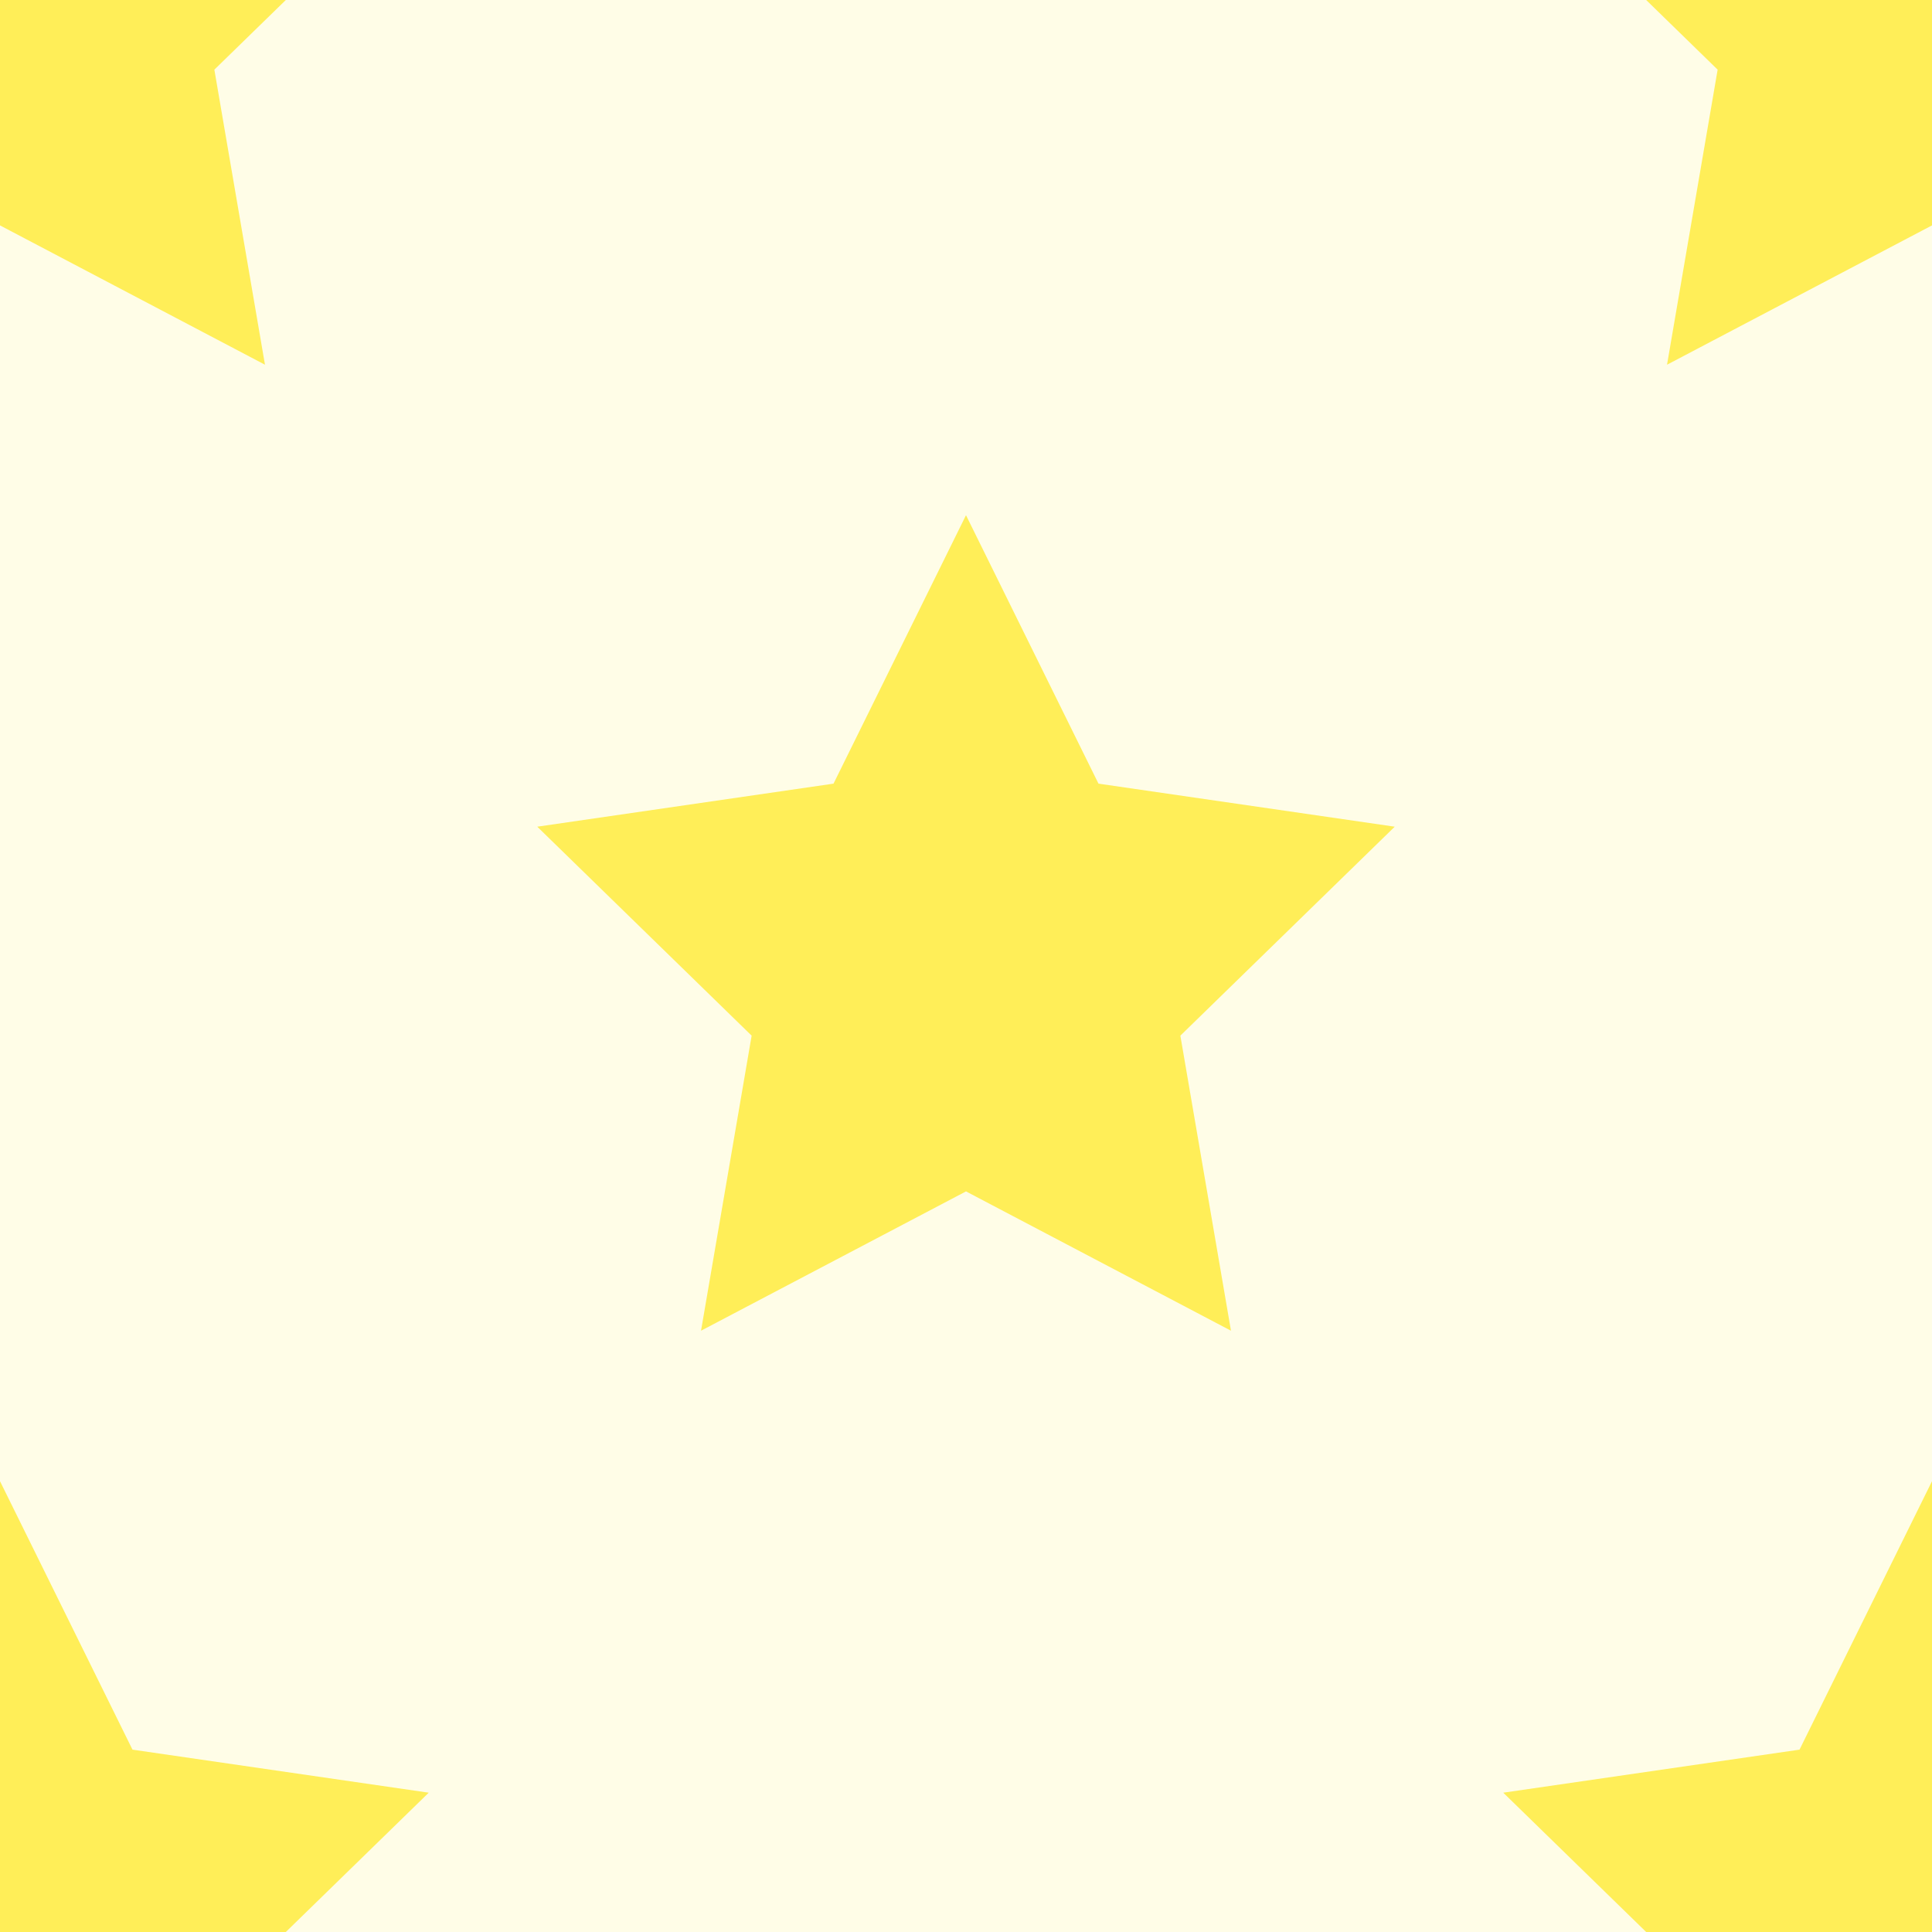
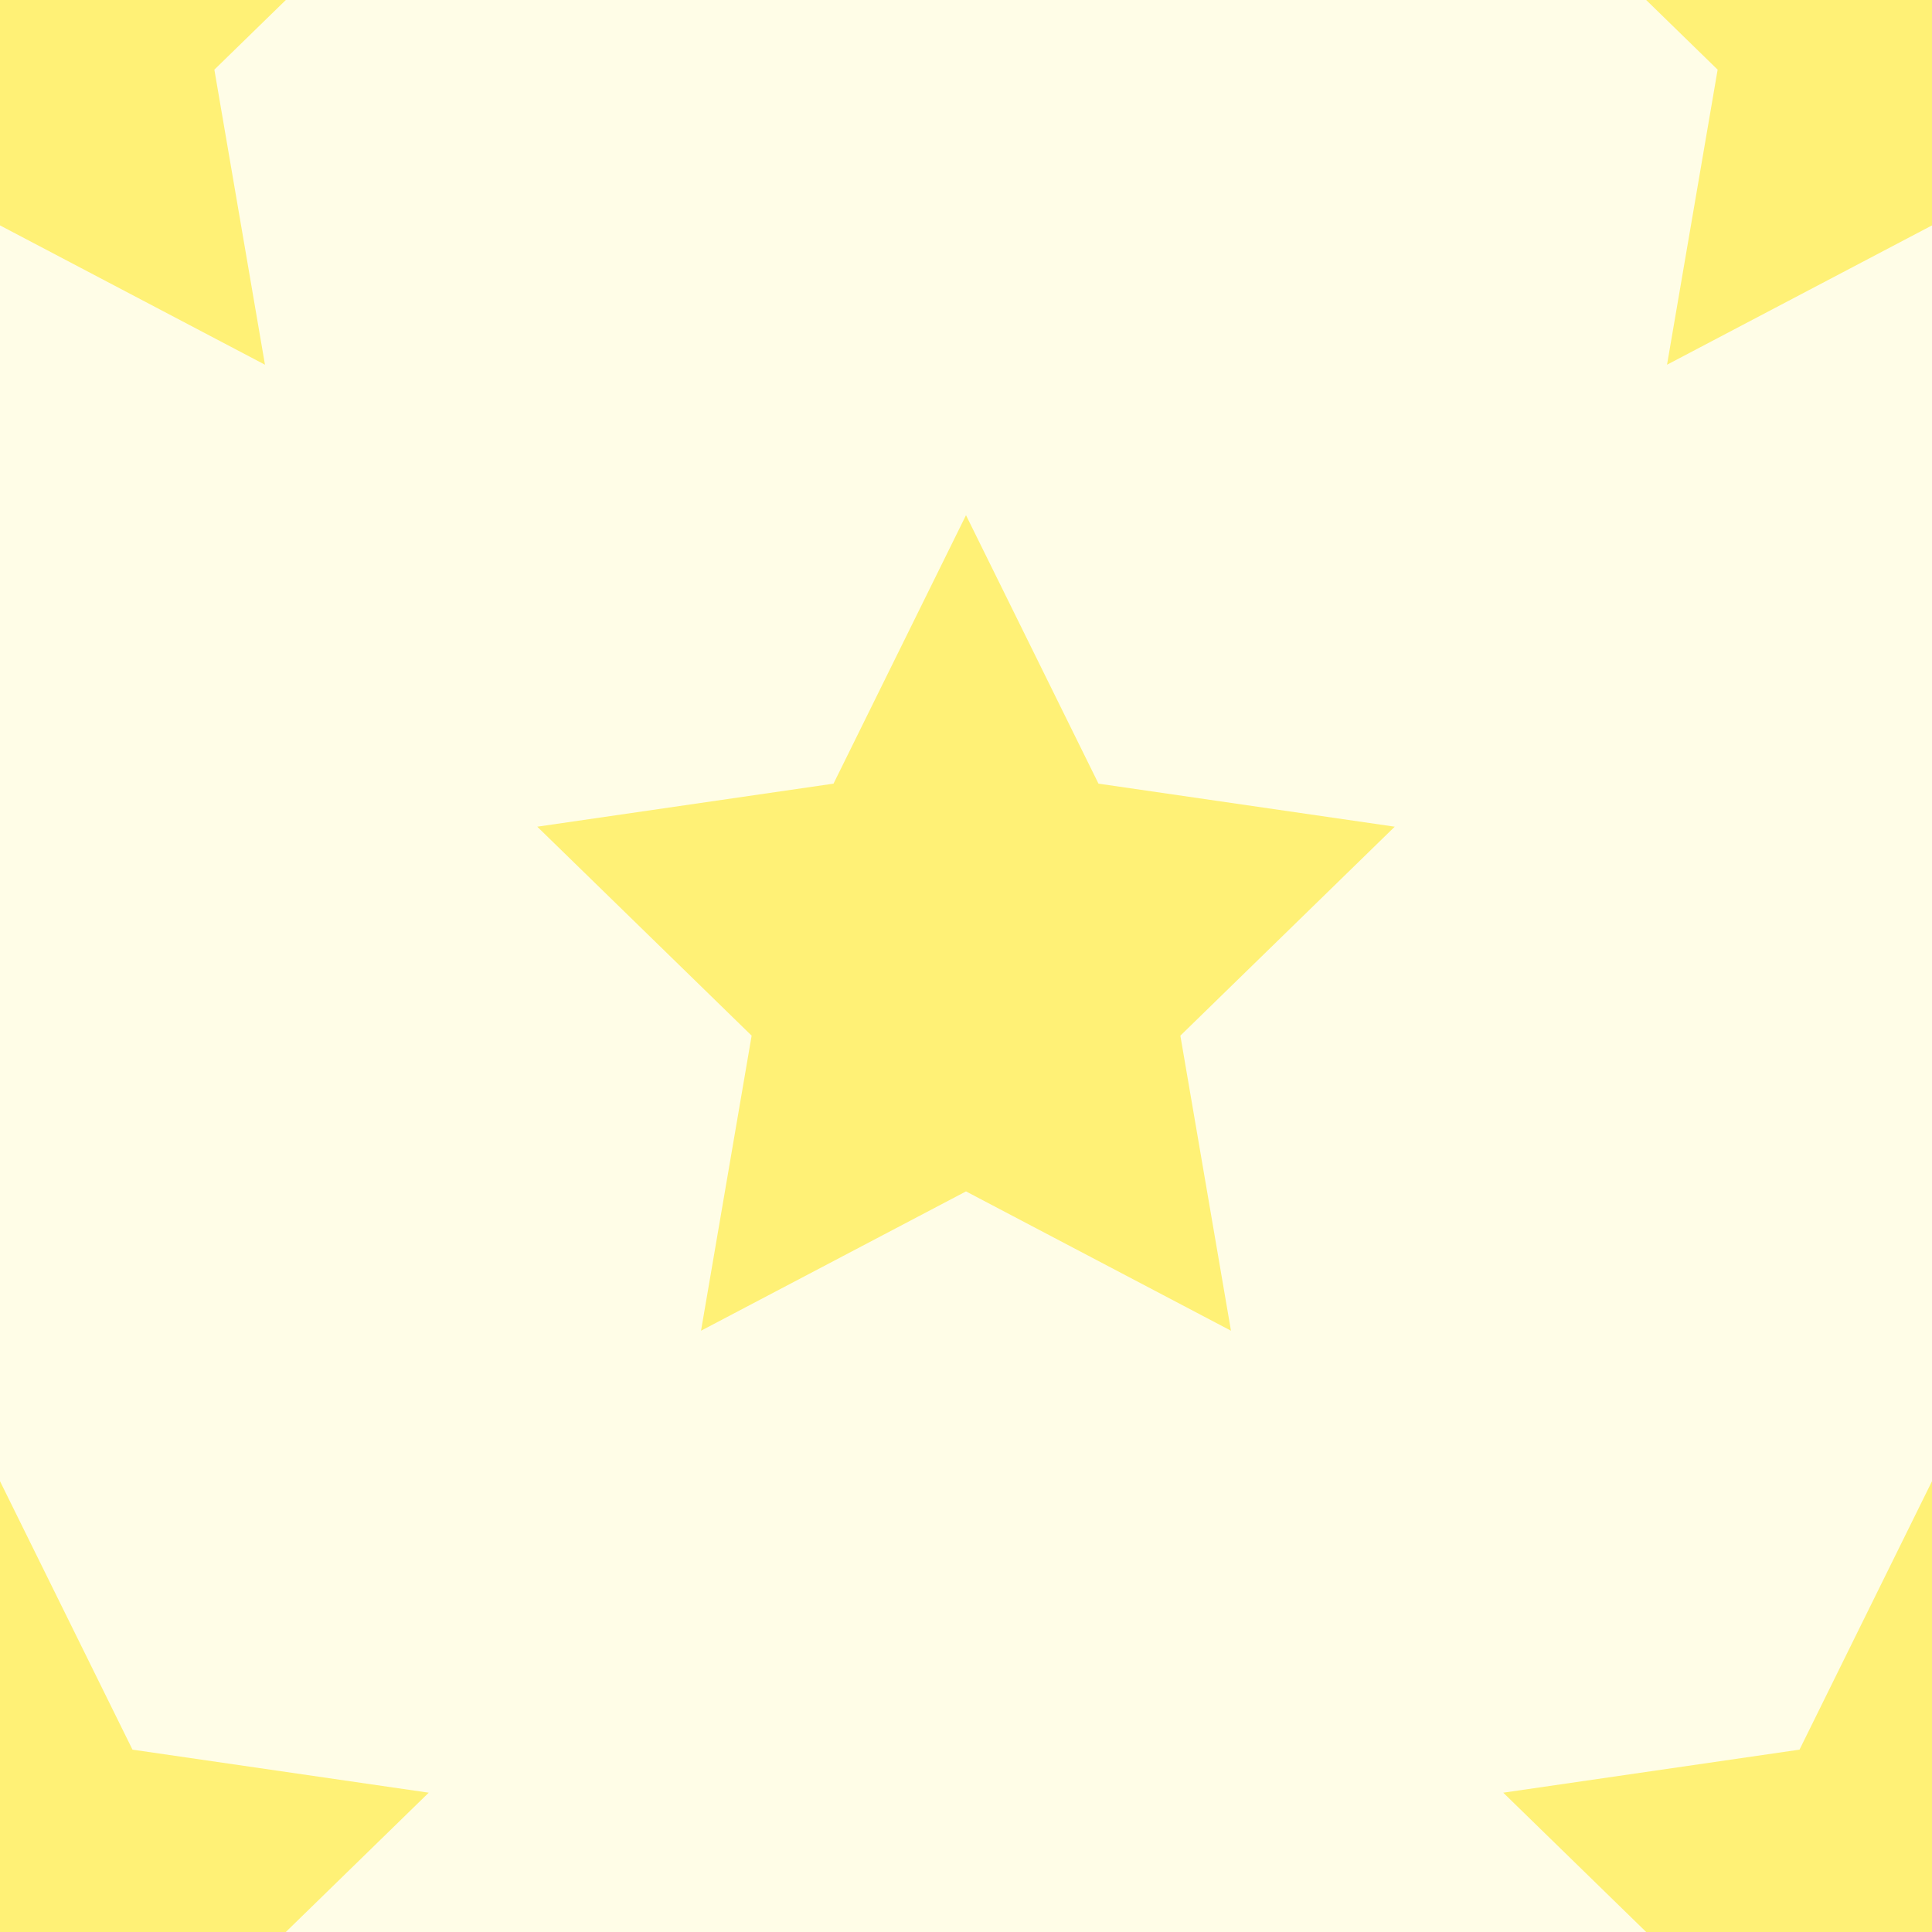
<svg xmlns="http://www.w3.org/2000/svg" width="150px" height="150px" viewBox="0 0 150 150" version="1.1">
  <defs />
  <g id="star" stroke="none" stroke-width="1" fill="none" fill-rule="evenodd">
    <rect fill="#FFFDE7" x="0" y="0" width="150" height="150" />
-     <polygon id="Star" fill="#FFEE58" fill-rule="nonzero" points="75 92.5 54.428 103.316 58.357 80.408 41.713 64.184 64.714 60.842 75 40 85.286 60.842 108.287 64.184 91.643 80.408 95.572 103.316" />
-     <polygon id="Star" fill="#FFEE58" fill-rule="nonzero" points="150 167.5 129.428 178.316 133.357 155.408 116.713 139.184 139.714 135.842 150 115 160.286 135.842 183.287 139.184 166.643 155.408 170.572 178.316" />
-     <polygon id="Star" fill="#FFEE58" fill-rule="nonzero" points="0 167.5 -20.572 178.316 -16.643 155.408 -33.287 139.184 -10.286 135.842 -7.10542736e-15 115 10.286 135.842 33.287 139.184 16.643 155.408 20.572 178.316" />
-     <polygon id="Star" fill="#FFEE58" fill-rule="nonzero" points="0 17.5 -20.572 28.316 -16.643 5.408 -33.287 -10.816 -10.286 -14.158 -7.10542736e-15 -35 10.286 -14.158 33.287 -10.816 16.643 5.408 20.572 28.316" />
-     <polygon id="Star" fill="#FFEE58" fill-rule="nonzero" points="150 17.5 129.428 28.316 133.357 5.408 116.713 -10.816 139.714 -14.158 150 -35 160.286 -14.158 183.287 -10.816 166.643 5.408 170.572 28.316" />
+     <polygon id="Star" fill="#FFF176" fill-rule="nonzero" points="75 92.5 54.428 103.316 58.357 80.408 41.713 64.184 64.714 60.842 75 40 85.286 60.842 108.287 64.184 91.643 80.408 95.572 103.316" />
+     <polygon id="Star" fill="#FFF176" fill-rule="nonzero" points="150 167.5 129.428 178.316 133.357 155.408 116.713 139.184 139.714 135.842 150 115 160.286 135.842 183.287 139.184 166.643 155.408 170.572 178.316" />
+     <polygon id="Star" fill="#FFF176" fill-rule="nonzero" points="0 167.5 -20.572 178.316 -16.643 155.408 -33.287 139.184 -10.286 135.842 -7.10542736e-15 115 10.286 135.842 33.287 139.184 16.643 155.408 20.572 178.316" />
+     <polygon id="Star" fill="#FFF176" fill-rule="nonzero" points="0 17.5 -20.572 28.316 -16.643 5.408 -33.287 -10.816 -10.286 -14.158 -7.10542736e-15 -35 10.286 -14.158 33.287 -10.816 16.643 5.408 20.572 28.316" />
+     <polygon id="Star" fill="#FFF176" fill-rule="nonzero" points="150 17.5 129.428 28.316 133.357 5.408 116.713 -10.816 139.714 -14.158 150 -35 160.286 -14.158 183.287 -10.816 166.643 5.408 170.572 28.316" />
  </g>
</svg>
